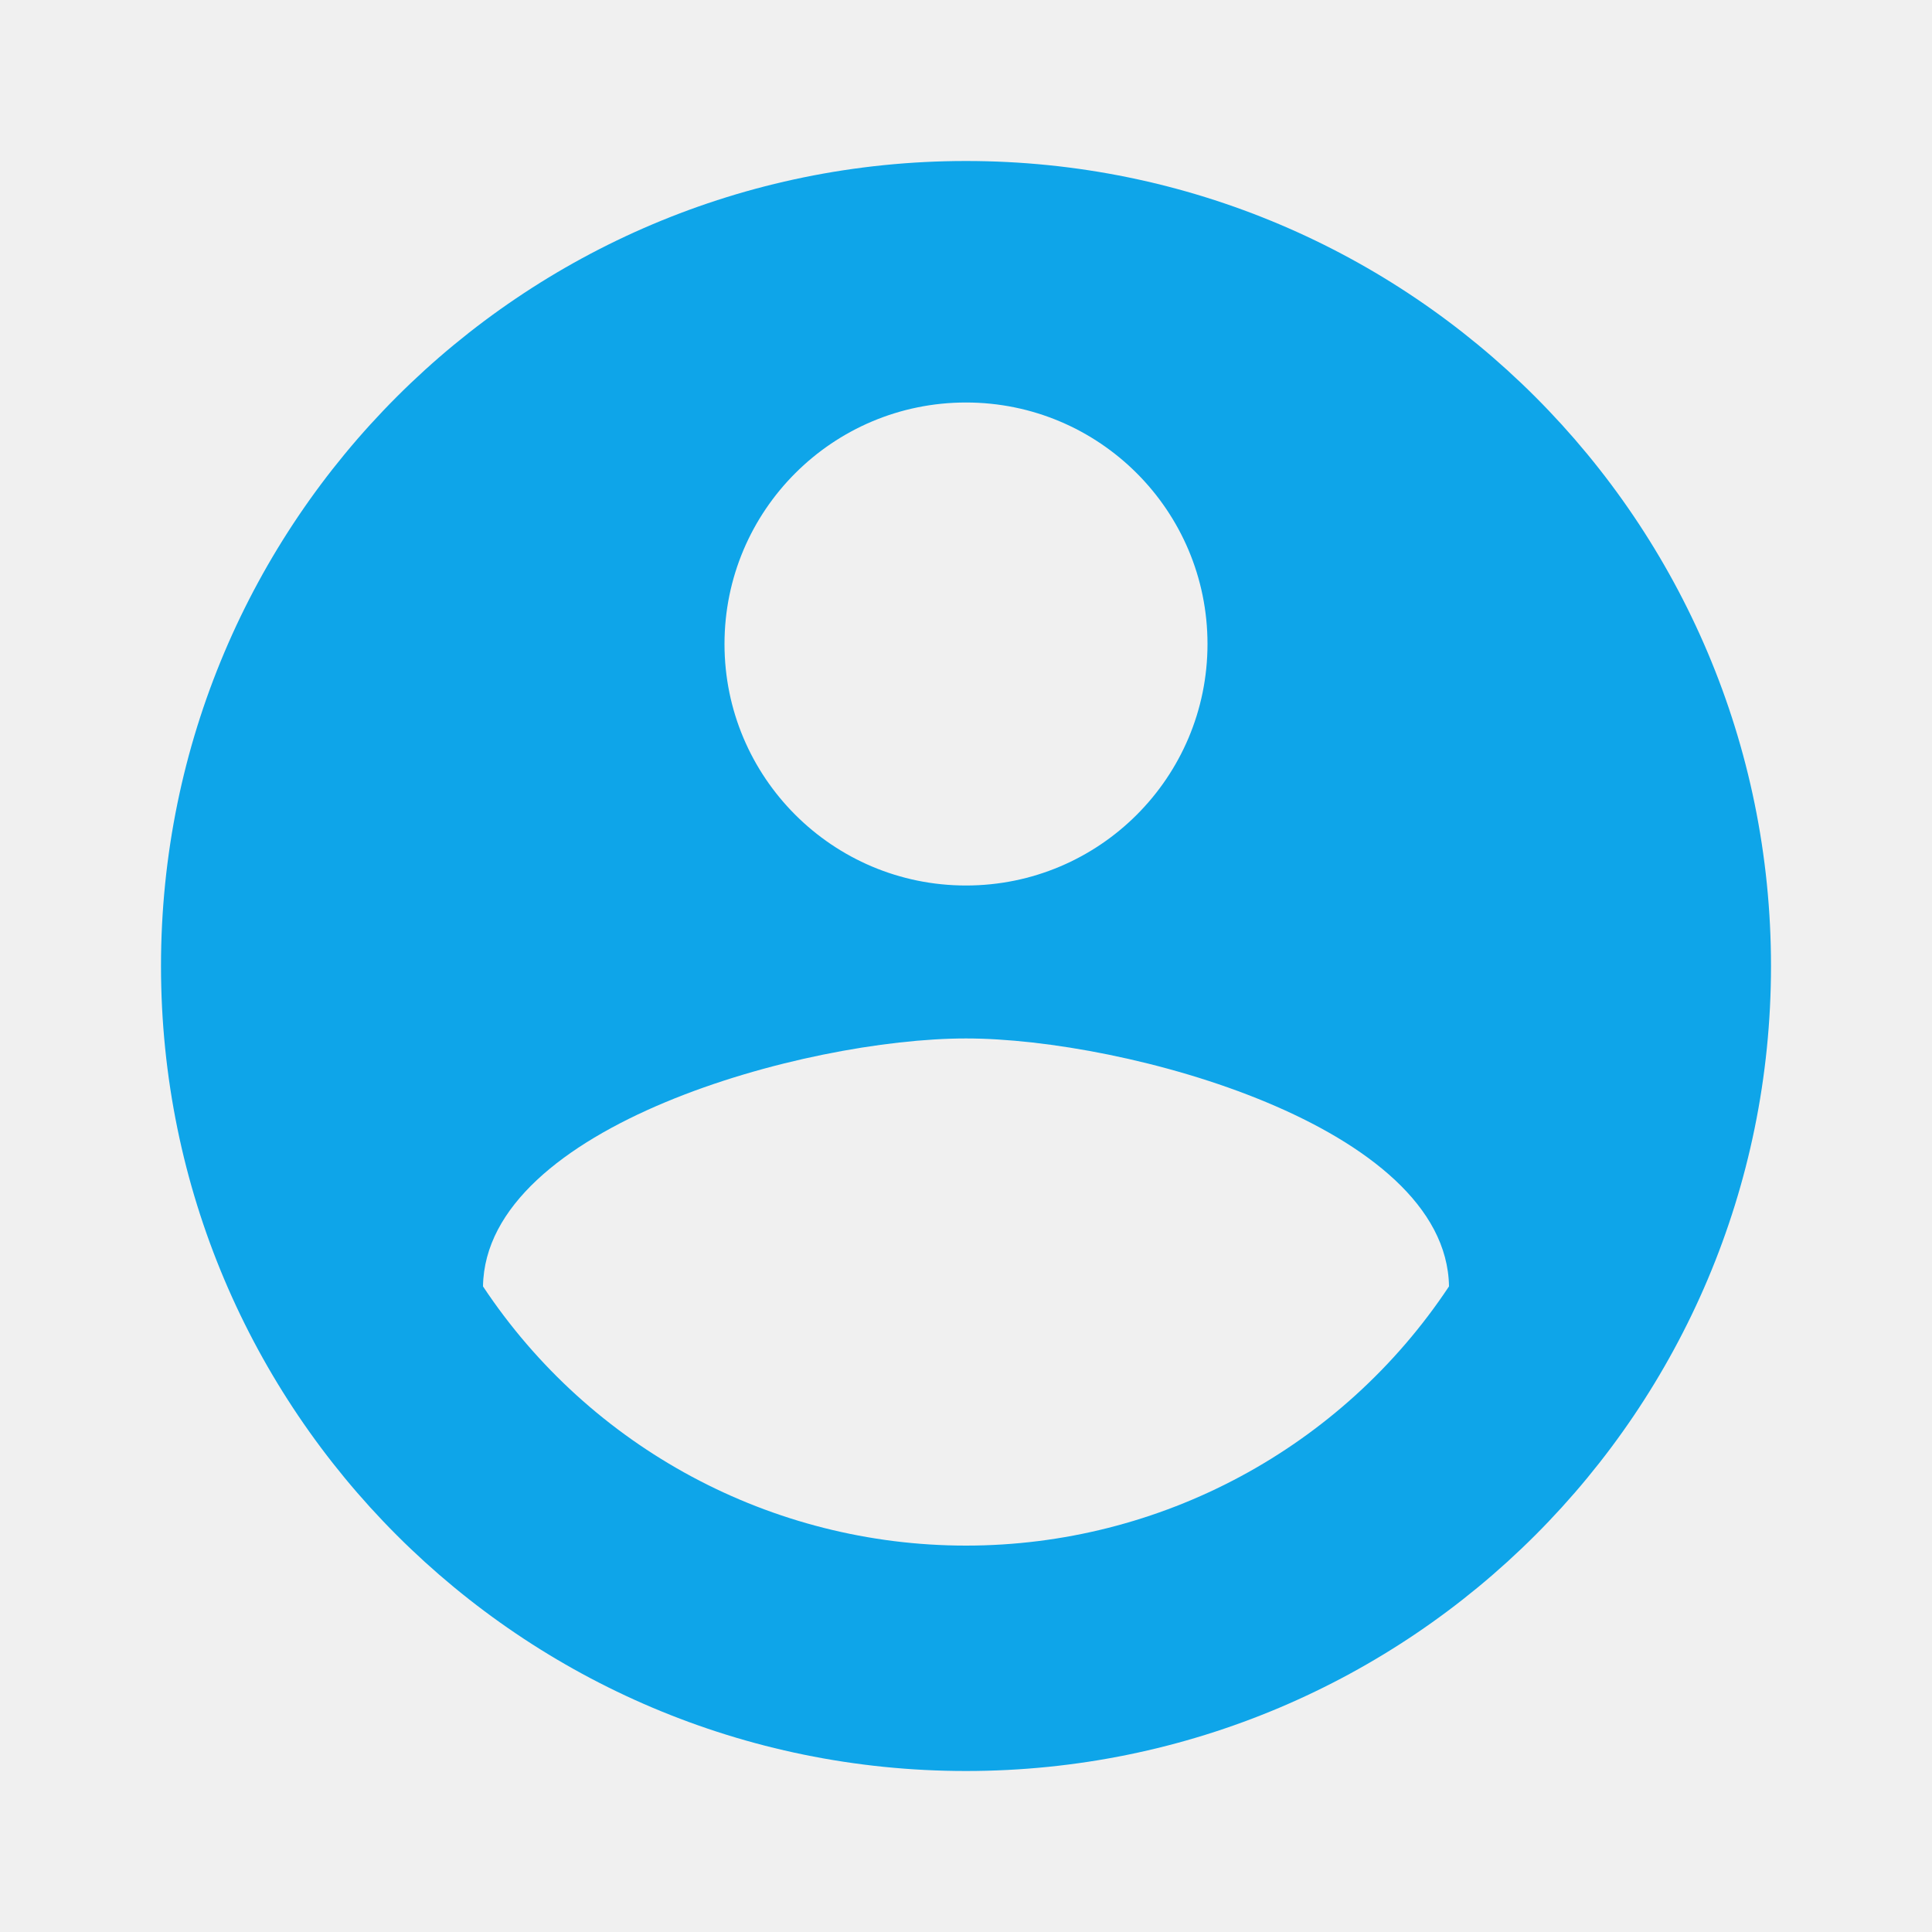
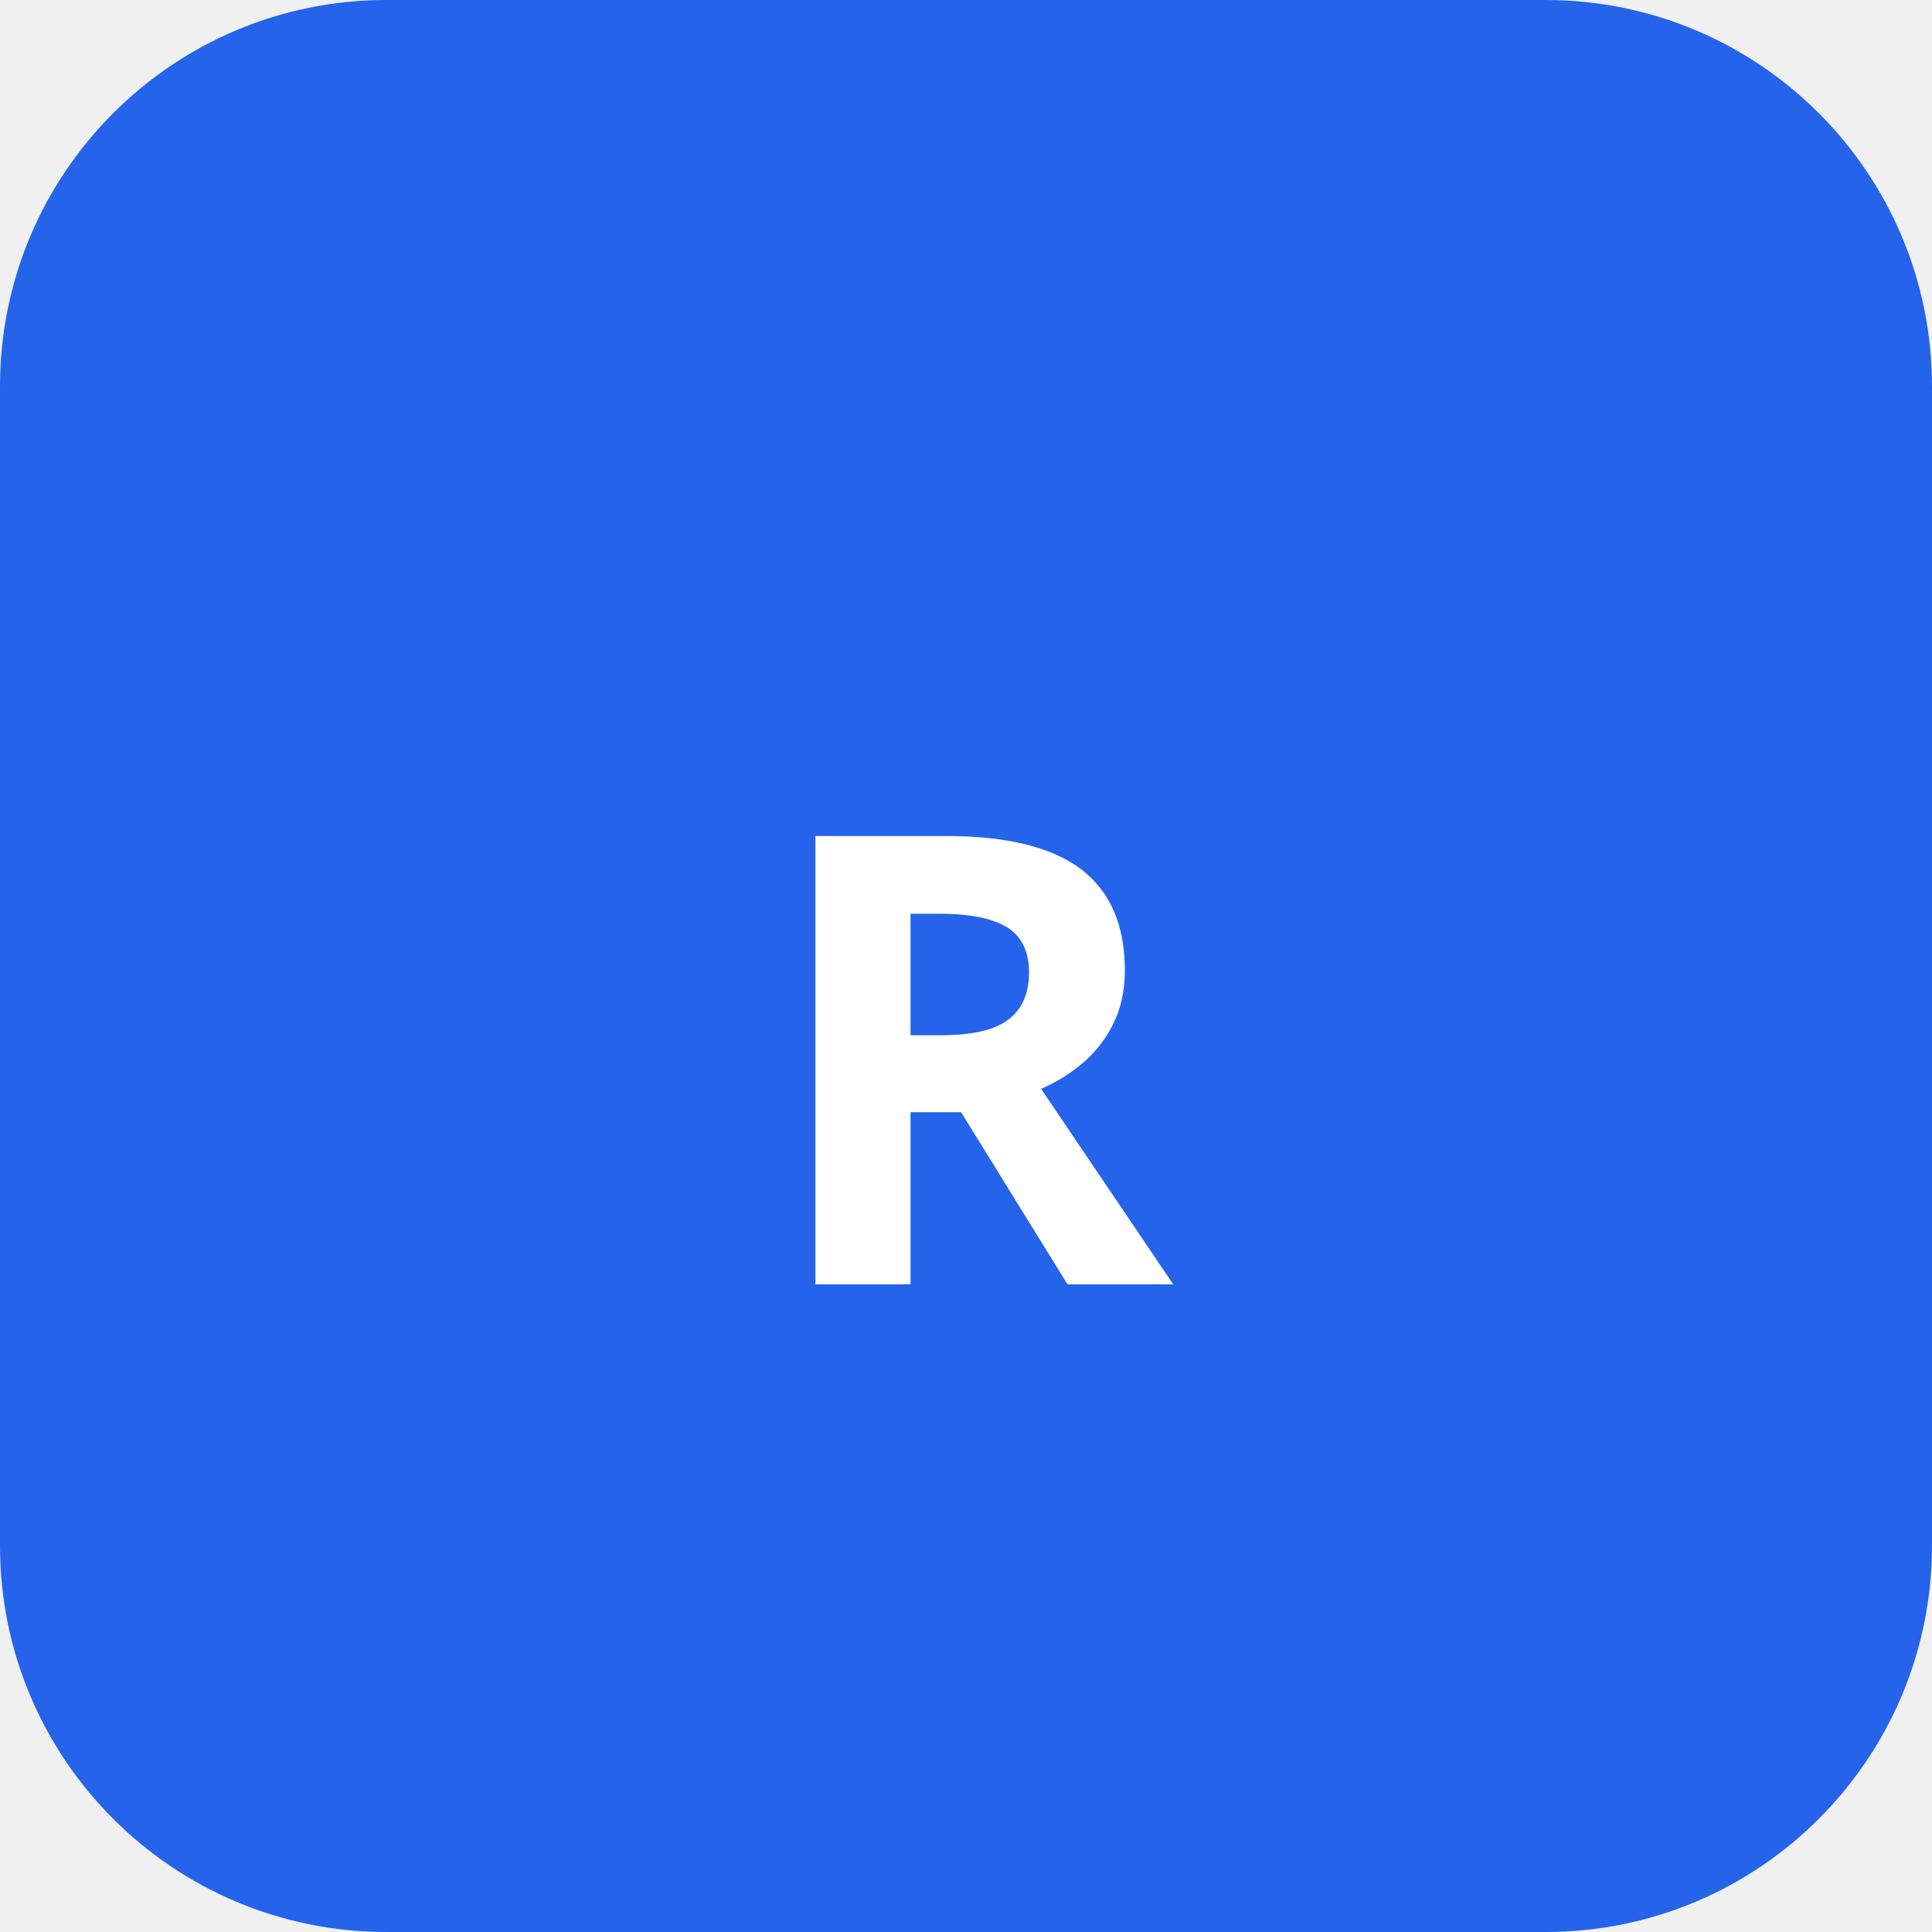
- <svg xmlns="http://www.w3.org/2000/svg" role="img" viewBox="0 0 24 24" fill="#0EA5E9">
-   <path d="M12 2a10 10 0 1 0 0 20A10 10 0 0 0 12 2zm0 3a3 3 0 1 1 0 6 3 3 0 0 1 0-6zm0 14.2a7.2 7.2 0 0 1-6-3.22c.03-1.99 4-3.08 6-3.08 1.99 0 5.97 1.09 6 3.08a7.2 7.2 0 0 1-6 3.22z" />
+ <svg xmlns="http://www.w3.org/2000/svg" viewBox="0 0 40 40" fill="none">
+   <rect width="40" height="40" rx="8" fill="#2563EB" />
+   <text x="50%" y="55%" dominant-baseline="middle" text-anchor="middle" fill="white" font-family="system-ui, sans-serif" font-weight="700" font-size="13">R</text>
</svg>
